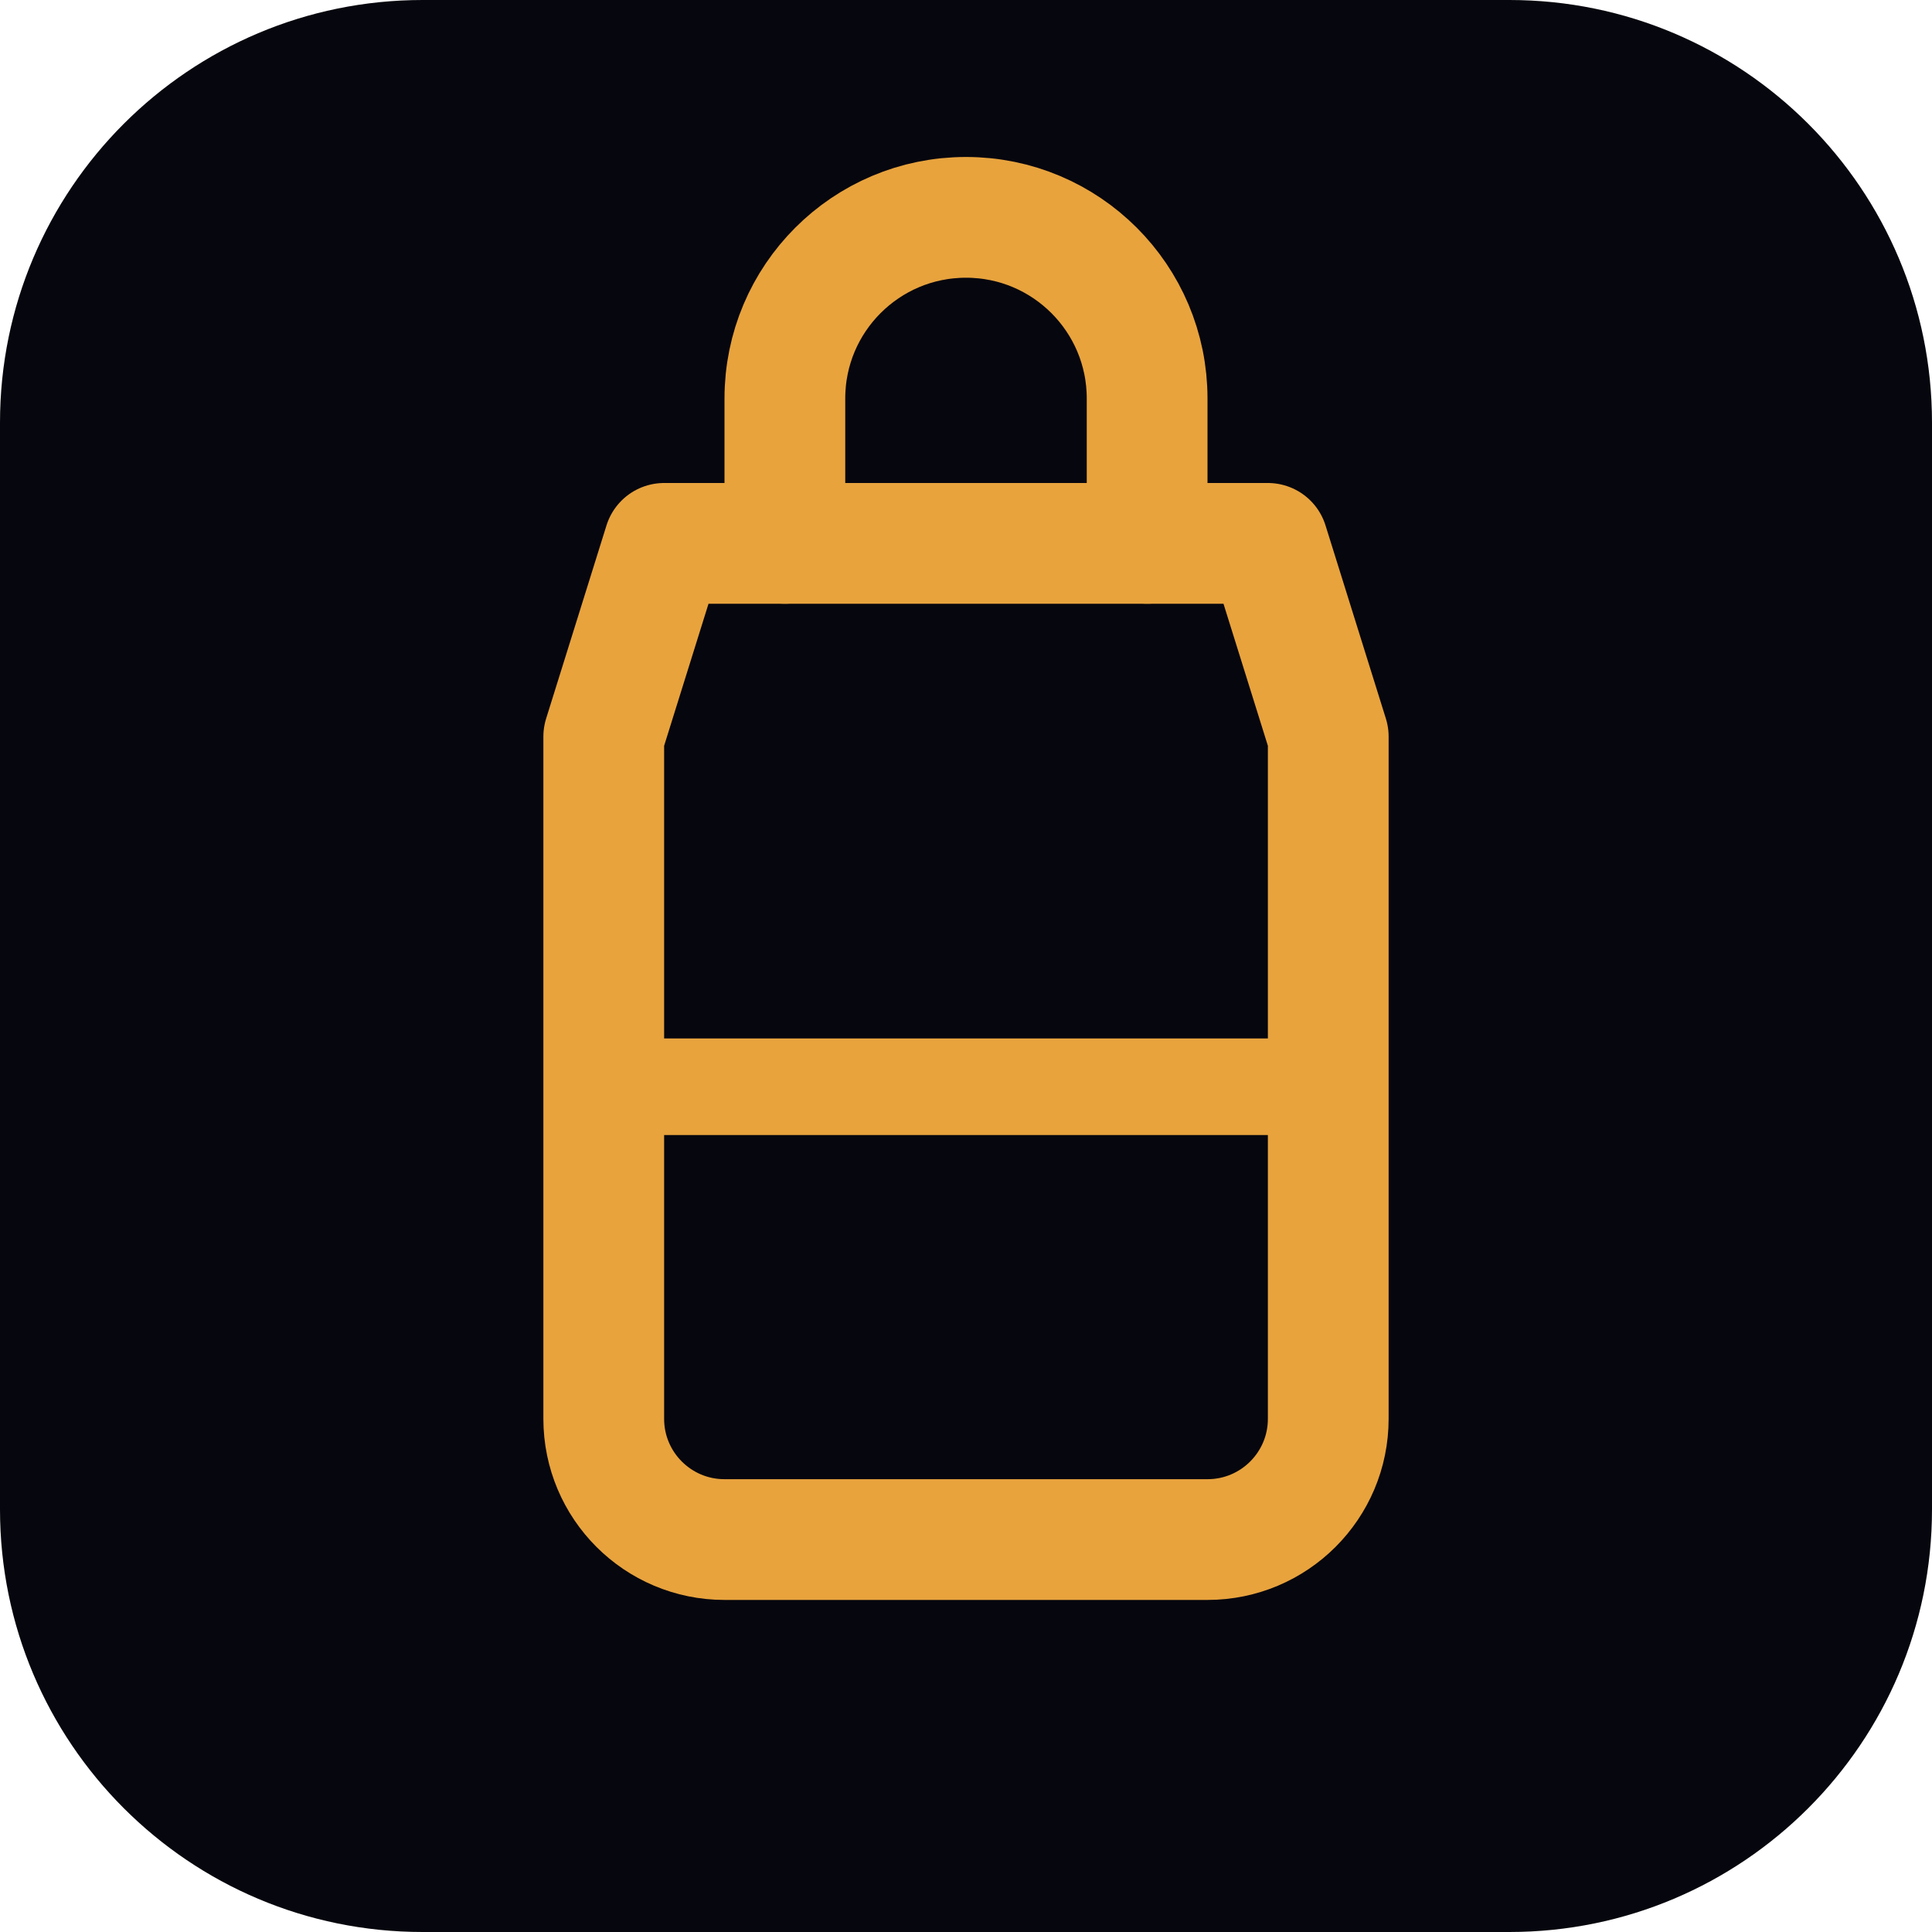
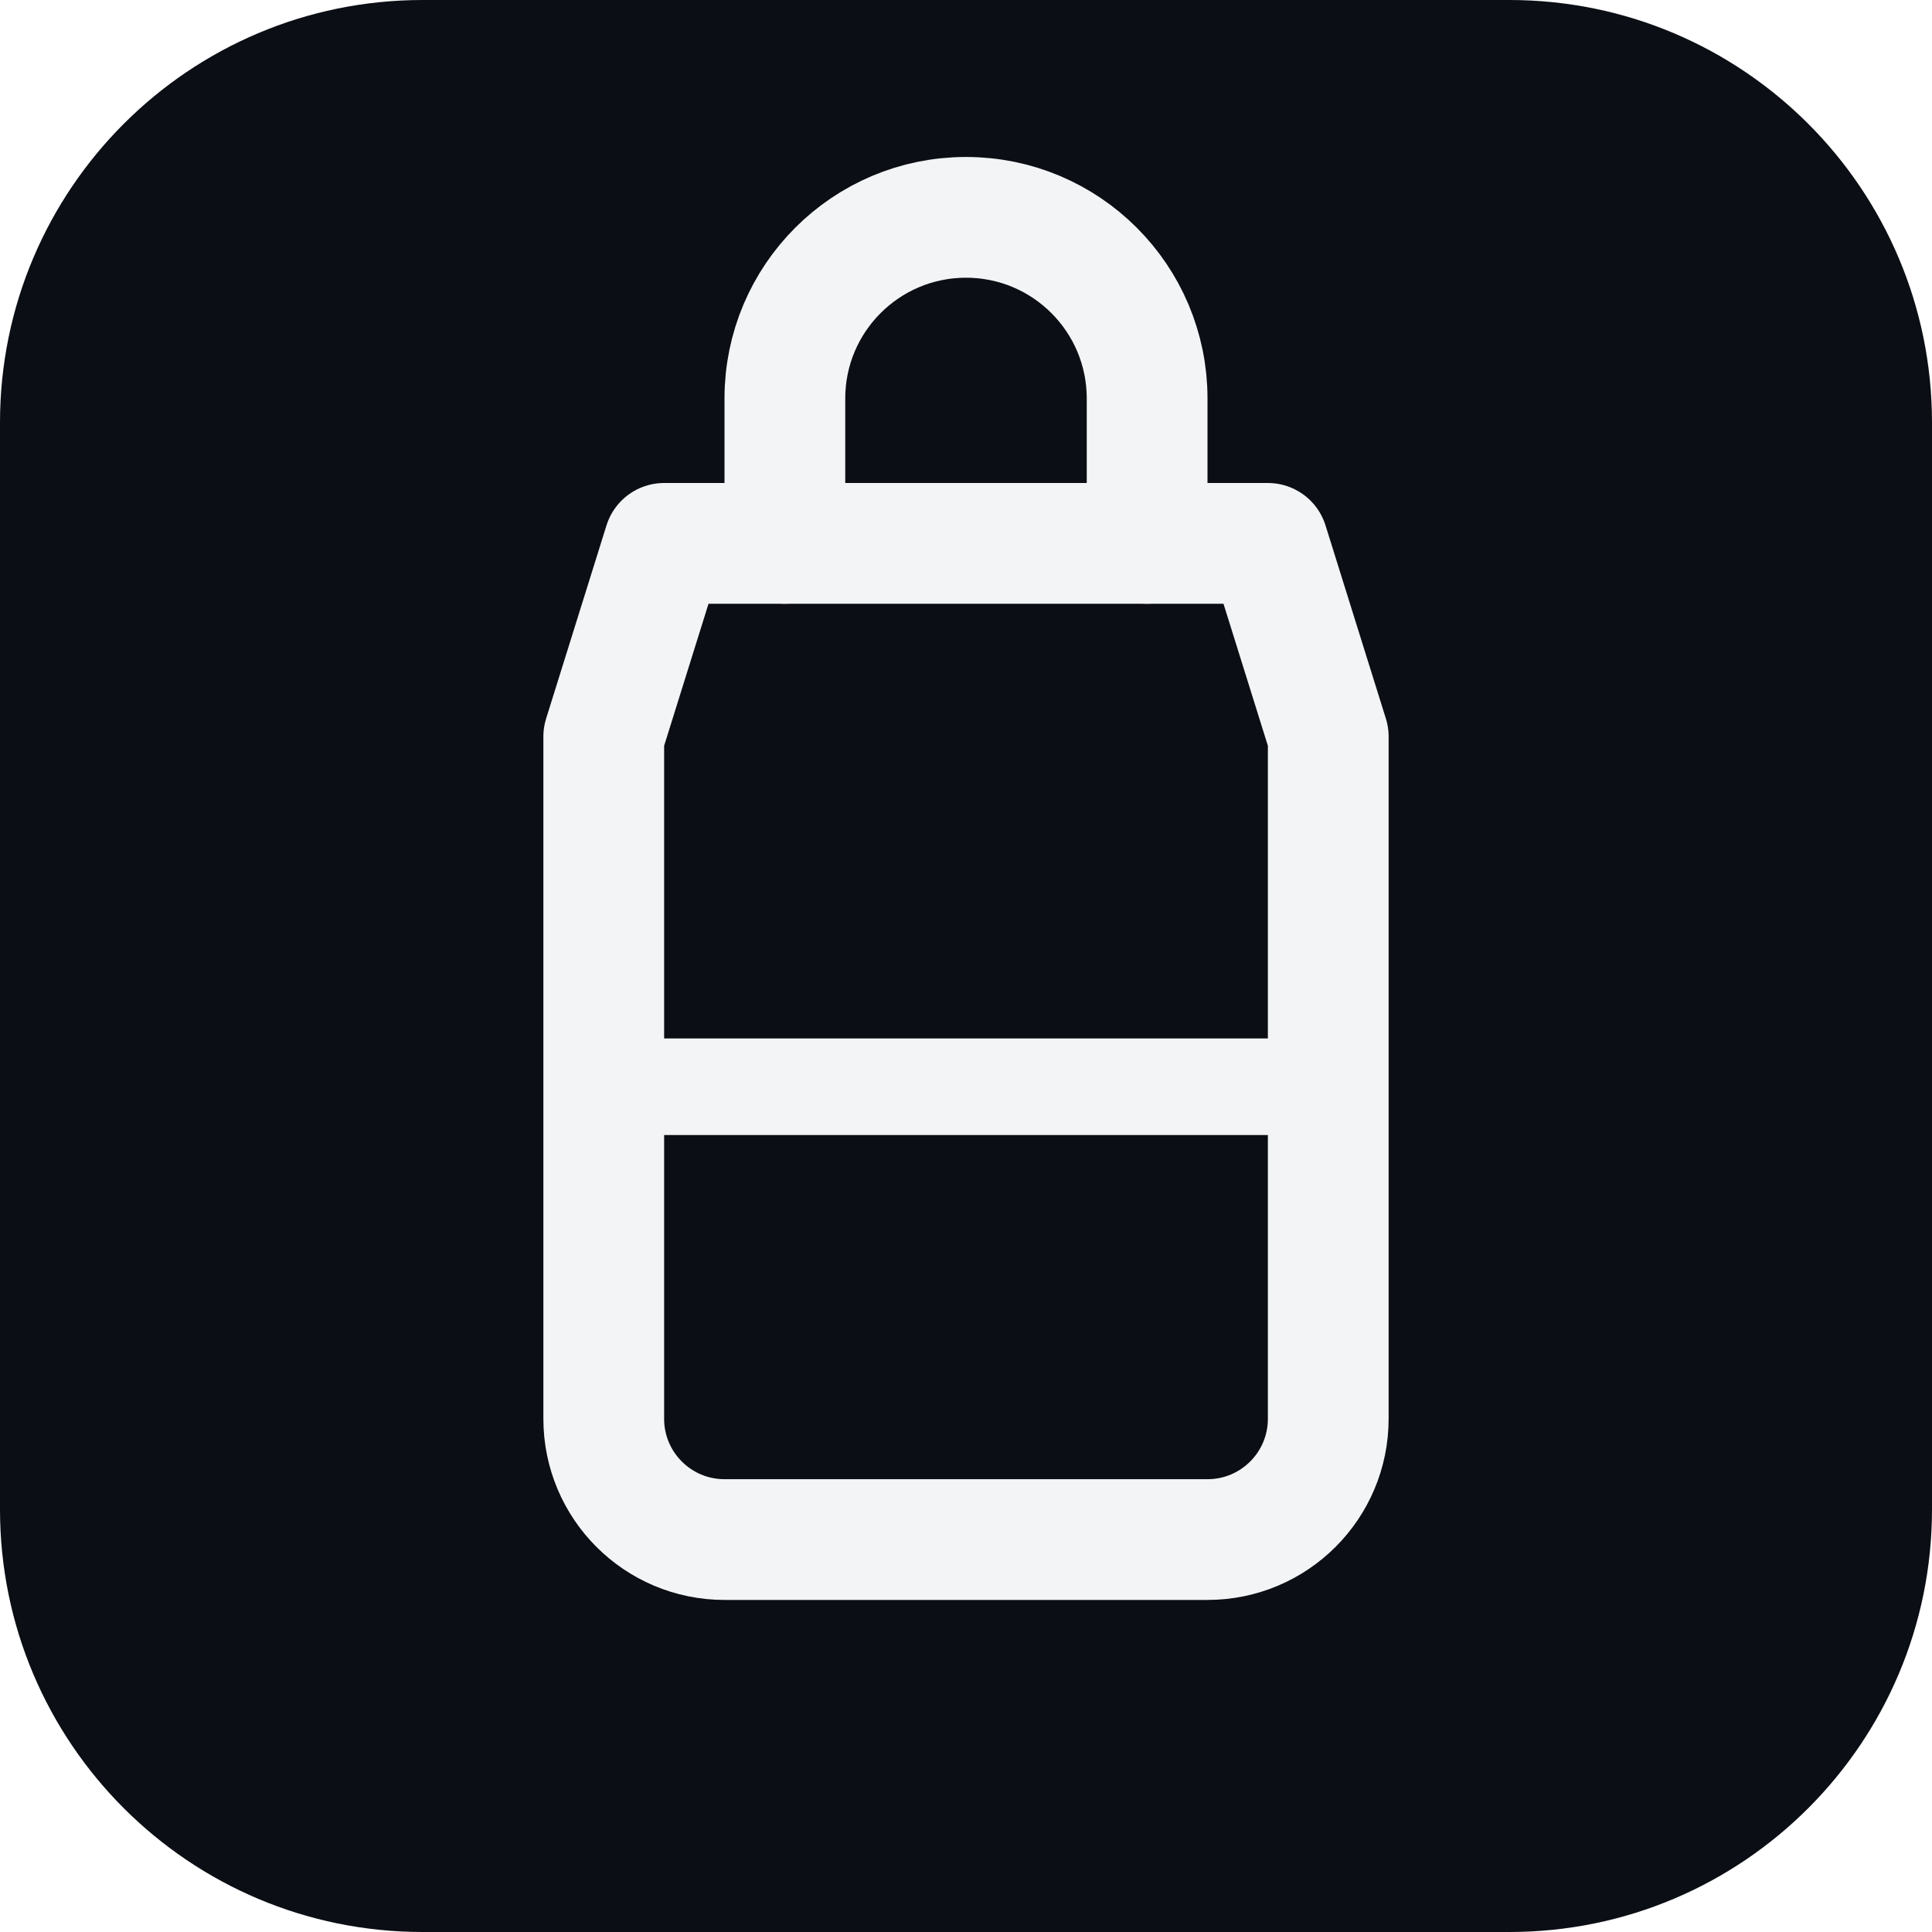
<svg xmlns="http://www.w3.org/2000/svg" viewBox="0 0 32 32">
-   <rect width="32" height="32" rx="7" fill="#06060e" />
-   <path d="M11 9h10l1 3.2v11.3a2 2 0 0 1-2 2H12a2 2 0 0 1-2-2V12.2L11 9z" fill="none" stroke="#e8a33d" stroke-width="2" stroke-linejoin="round" />
-   <path d="M13 9V6.6a3 3 0 0 1 6 0V9" fill="none" stroke="#e8a33d" stroke-width="2" stroke-linecap="round" />
-   <path d="M10.5 18h11" stroke="#e8a33d" stroke-width="1.6" stroke-linecap="round" />
+   <rect width="32" height="32" rx="7" fill="#0B0E14" />
+   <path d="M11 9h10l1 3.2v11.3a2 2 0 0 1-2 2H12a2 2 0 0 1-2-2V12.2L11 9z" fill="none" stroke="#F3F4F6" stroke-width="2" stroke-linejoin="round" />
+   <path d="M13 9V6.6a3 3 0 0 1 6 0V9" fill="none" stroke="#F3F4F6" stroke-width="2" stroke-linecap="round" />
+   <path d="M10.5 18h11" stroke="#F3F4F6" stroke-width="1.6" stroke-linecap="round" />
</svg>
